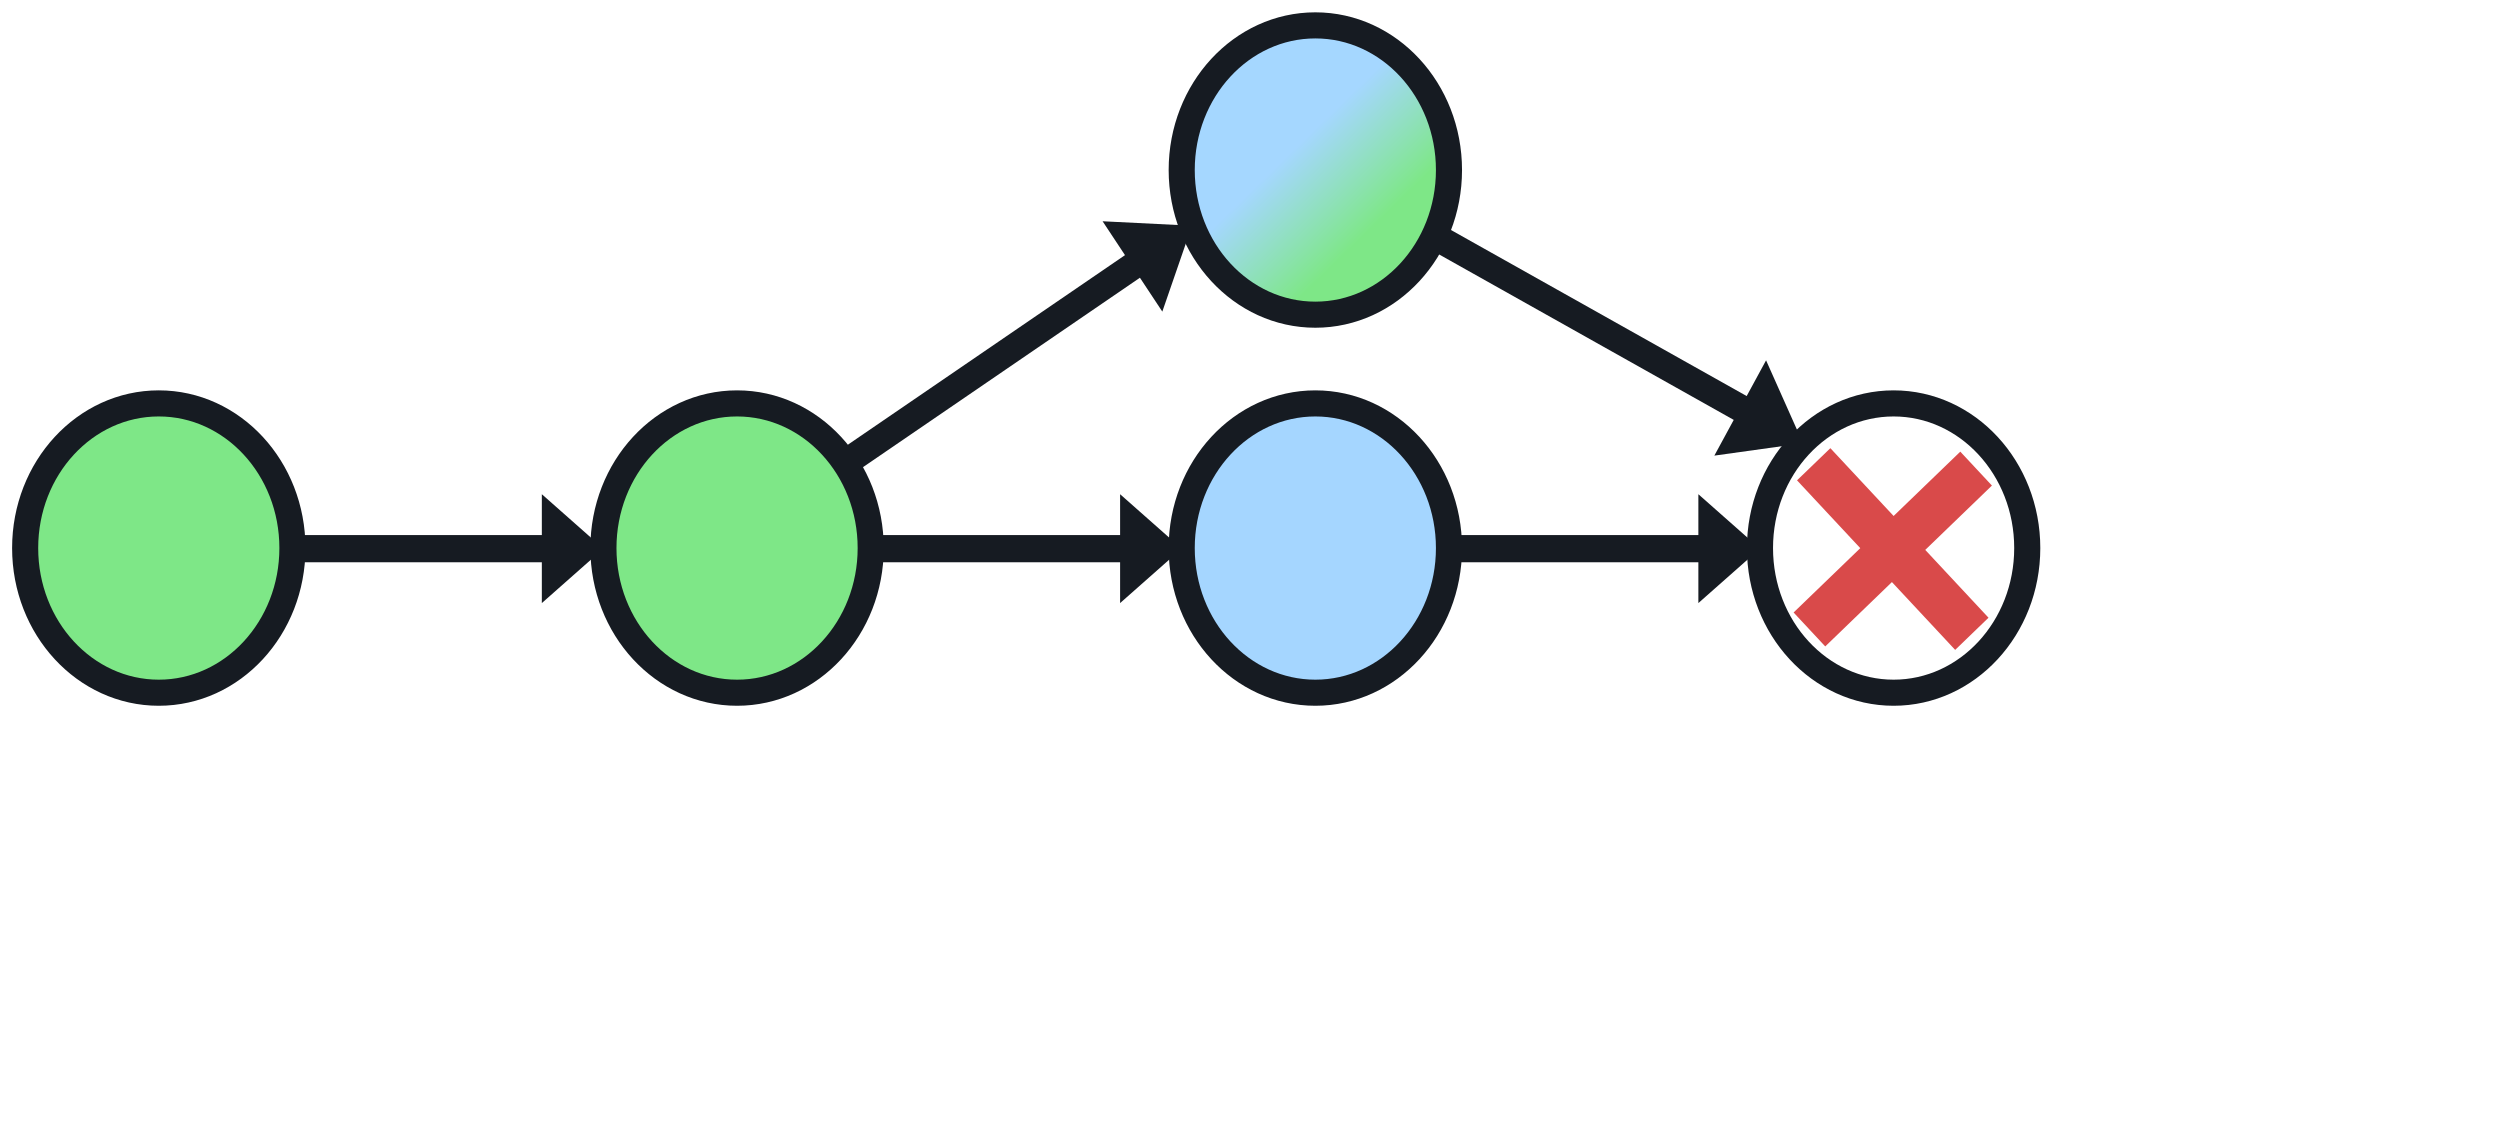
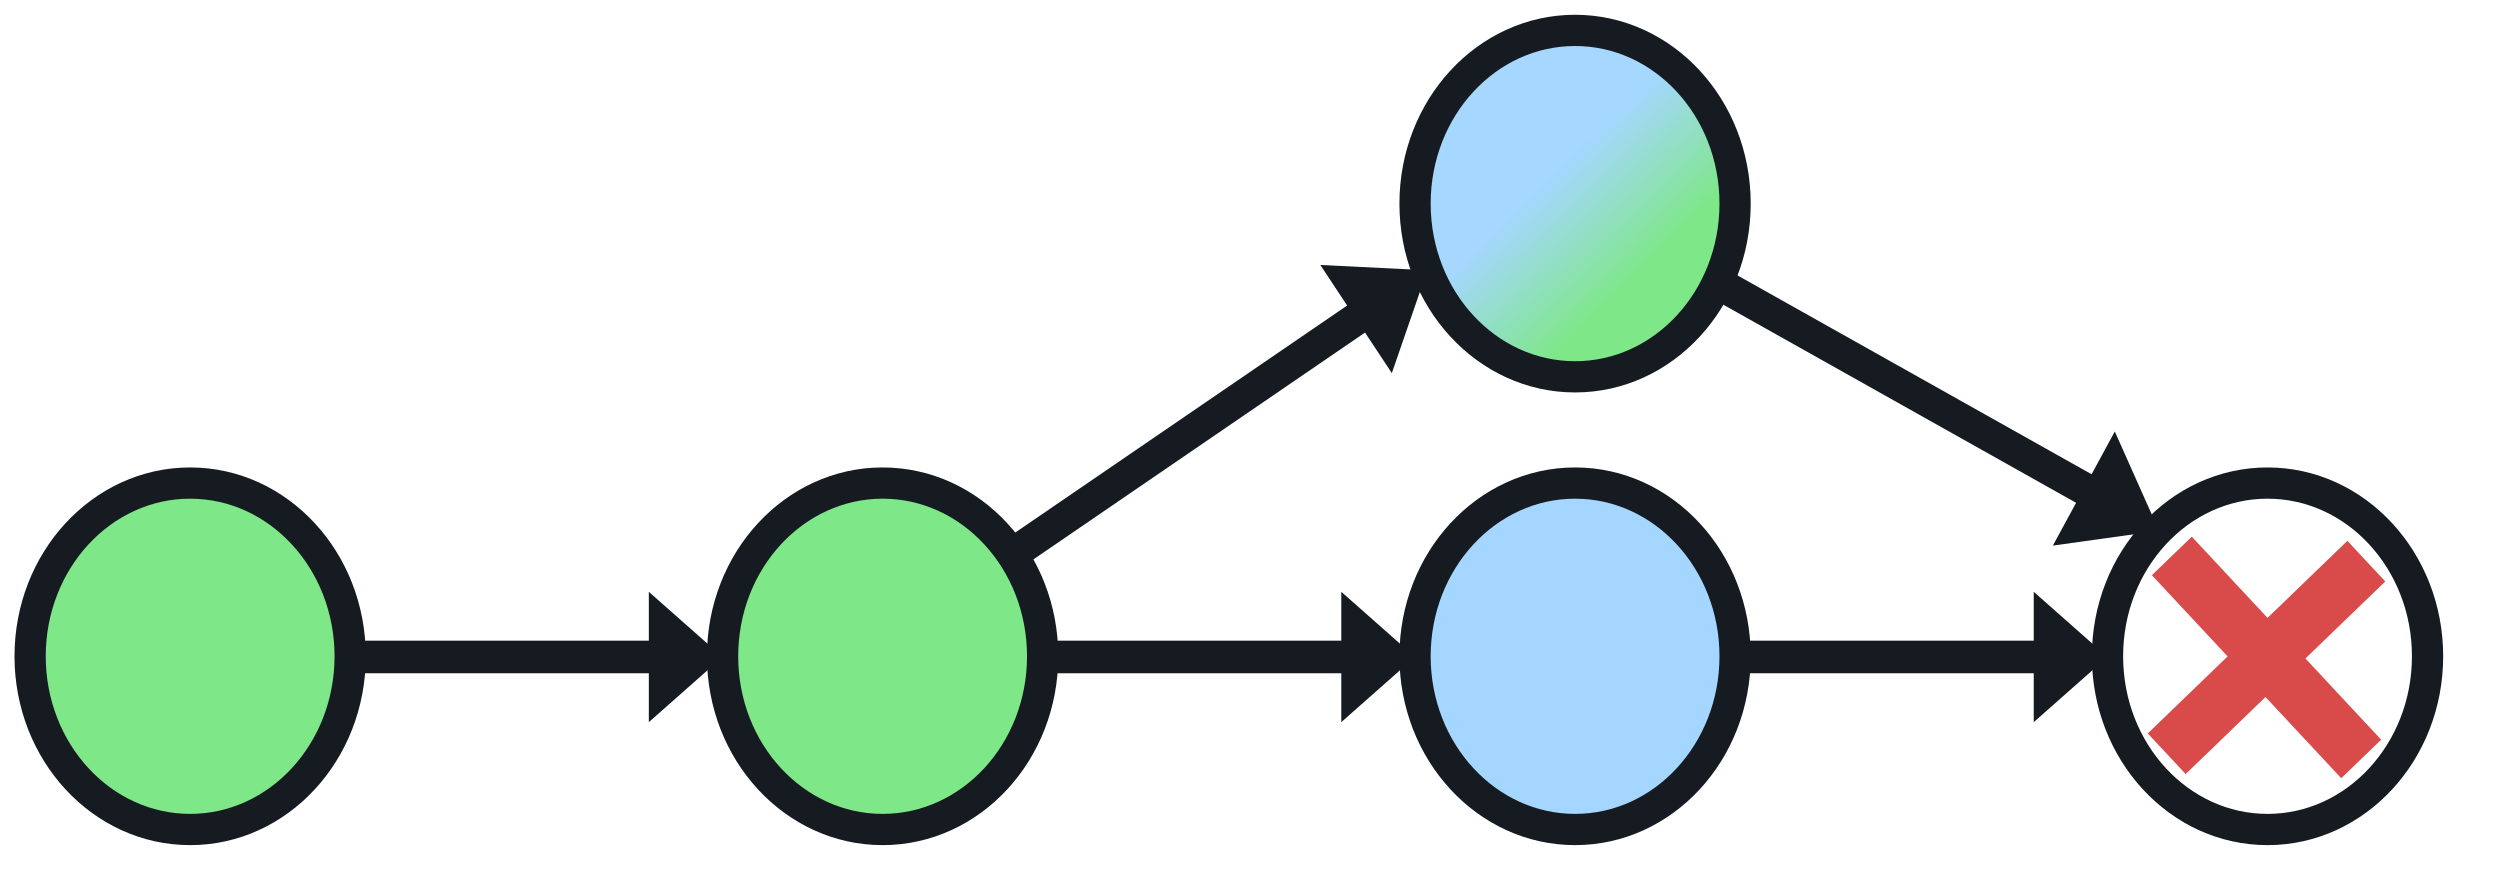
- <svg xmlns="http://www.w3.org/2000/svg" xmlns:ns1="https://boxy-svg.com" viewBox="50.776 220.346 479.073 219.824" width="479.073" height="219.824">
+ <svg xmlns="http://www.w3.org/2000/svg" xmlns:ns1="https://boxy-svg.com" viewBox="50.776 220.346 400.073 140.824" width="400.073" height="140.824">
  <defs>
    <linearGradient gradientUnits="userSpaceOnUse" x1="186.644" y1="120.803" x2="186.644" y2="149.743" id="gradient-0" spreadMethod="pad" gradientTransform="matrix(0.724243, -0.647921, 0.293919, 0.269992, 11.3443, 223.5507)">
      <stop offset="0" style="stop-color: rgba(165, 215, 255, 1)" />
      <stop offset="1" style="stop-color: rgb(126, 231, 135);" />
    </linearGradient>
  </defs>
  <circle style="vector-effect: non-scaling-stroke; stroke: rgb(22, 27, 34); stroke-width: 5px; fill: rgb(126, 231, 135);" cx="186.644" cy="135.273" r="14.47" transform="matrix(1.769753, 0, 0, 1.915712, -138.2946, 66.22704)" />
  <circle style="vector-effect: non-scaling-stroke; stroke: rgb(22, 27, 34); stroke-width: 5px; fill: rgb(165, 214, 255);" cx="186.644" cy="135.273" r="14.47" transform="matrix(1.769753, 0, 0, 1.915712, -27.48022, 66.22704)" />
  <path d="M 217.625 322.874 H 265.42 L 265.42 315.052 L 277.218 325.482 L 265.42 335.913 L 265.42 328.091 H 217.625 V 322.874 Z" style="fill: rgb(22, 27, 34);" ns1:shape="arrow 217.625 315.052 59.593 20.861 5.217 11.798 0 1@d9ca38e1" />
  <circle style="vector-effect: non-scaling-stroke; stroke: rgb(22, 27, 34); stroke-width: 5px; fill: rgb(126, 231, 135);" cx="186.644" cy="135.273" r="14.47" transform="matrix(1.769753, 0, 0, 1.915712, -249.1095, 66.22702)" />
  <path d="M 106.812 322.874 H 154.607 L 154.607 315.052 L 166.405 325.482 L 154.607 335.913 L 154.607 328.091 H 106.812 V 322.874 Z" style="fill: rgb(22, 27, 34);" ns1:shape="arrow 106.812 315.052 59.593 20.861 5.217 11.798 0 1@f049d0cd" />
  <circle style="vector-effect: non-scaling-stroke; stroke: rgb(22, 27, 34); stroke-width: 5px; fill: rgba(165, 215, 255, 0);" cx="186.644" cy="135.273" r="14.47" transform="matrix(1.769753, 0, 0, 1.915712, 83.33423, 66.22704)" />
  <path d="M 328.438 322.874 H 376.233 L 376.233 315.052 L 388.031 325.482 L 376.233 335.913 L 376.233 328.091 H 328.438 V 322.874 Z" style="fill: rgb(22, 27, 34);" ns1:shape="arrow 328.438 315.052 59.593 20.861 5.217 11.798 0 1@ce20c644" />
  <circle style="vector-effect: non-scaling-stroke; stroke: rgb(22, 27, 34); stroke-width: 5px; fill: url(#gradient-0); paint-order: fill;" cx="186.644" cy="135.273" r="14.47" transform="matrix(1.769753, 0, 0, 1.915712, -27.48022, -6.215131)" />
  <path d="M 267.385 300.355 H 333.968 L 333.968 292.574 L 347.788 302.949 L 333.968 313.324 L 333.968 305.543 H 267.385 V 300.355 Z" style="fill: rgb(22, 27, 34);" transform="matrix(0.82538, -0.564578, 0.551592, 0.834262, -174.9672, 207.2146)" ns1:shape="arrow 267.385 292.574 80.403 20.75 5.188 13.82 0 1@0f46bdcd" />
  <path d="M 273.282 300.752 H 340.567 L 340.567 292.963 L 354.37 303.351 L 340.567 313.738 L 340.567 305.95 H 273.282 V 300.752 Z" style="fill: rgb(22, 27, 34);" transform="matrix(0.871919, 0.489651, -0.477117, 0.878957, 232.0375, -134.8649)" ns1:shape="arrow 273.282 292.963 81.088 20.775 5.198 13.803 0 1@eb65d087" />
  <path d="M 87.006 169.32 H 95.896 V 187.074 H 113.667 V 195.951 H 95.896 V 213.704 H 87.006 V 195.951 H 69.235 V 187.074 H 87.006 Z" style="fill: rgba(201, 0, 0, 0.71);" transform="matrix(0.68209, 0.731268, -0.719698, 0.694495, 488.9384, 125.6766)" ns1:shape="cross 69.235 169.32 44.432 44.384 8.877 8.89 0.5 1@c5389f06" />
</svg>
